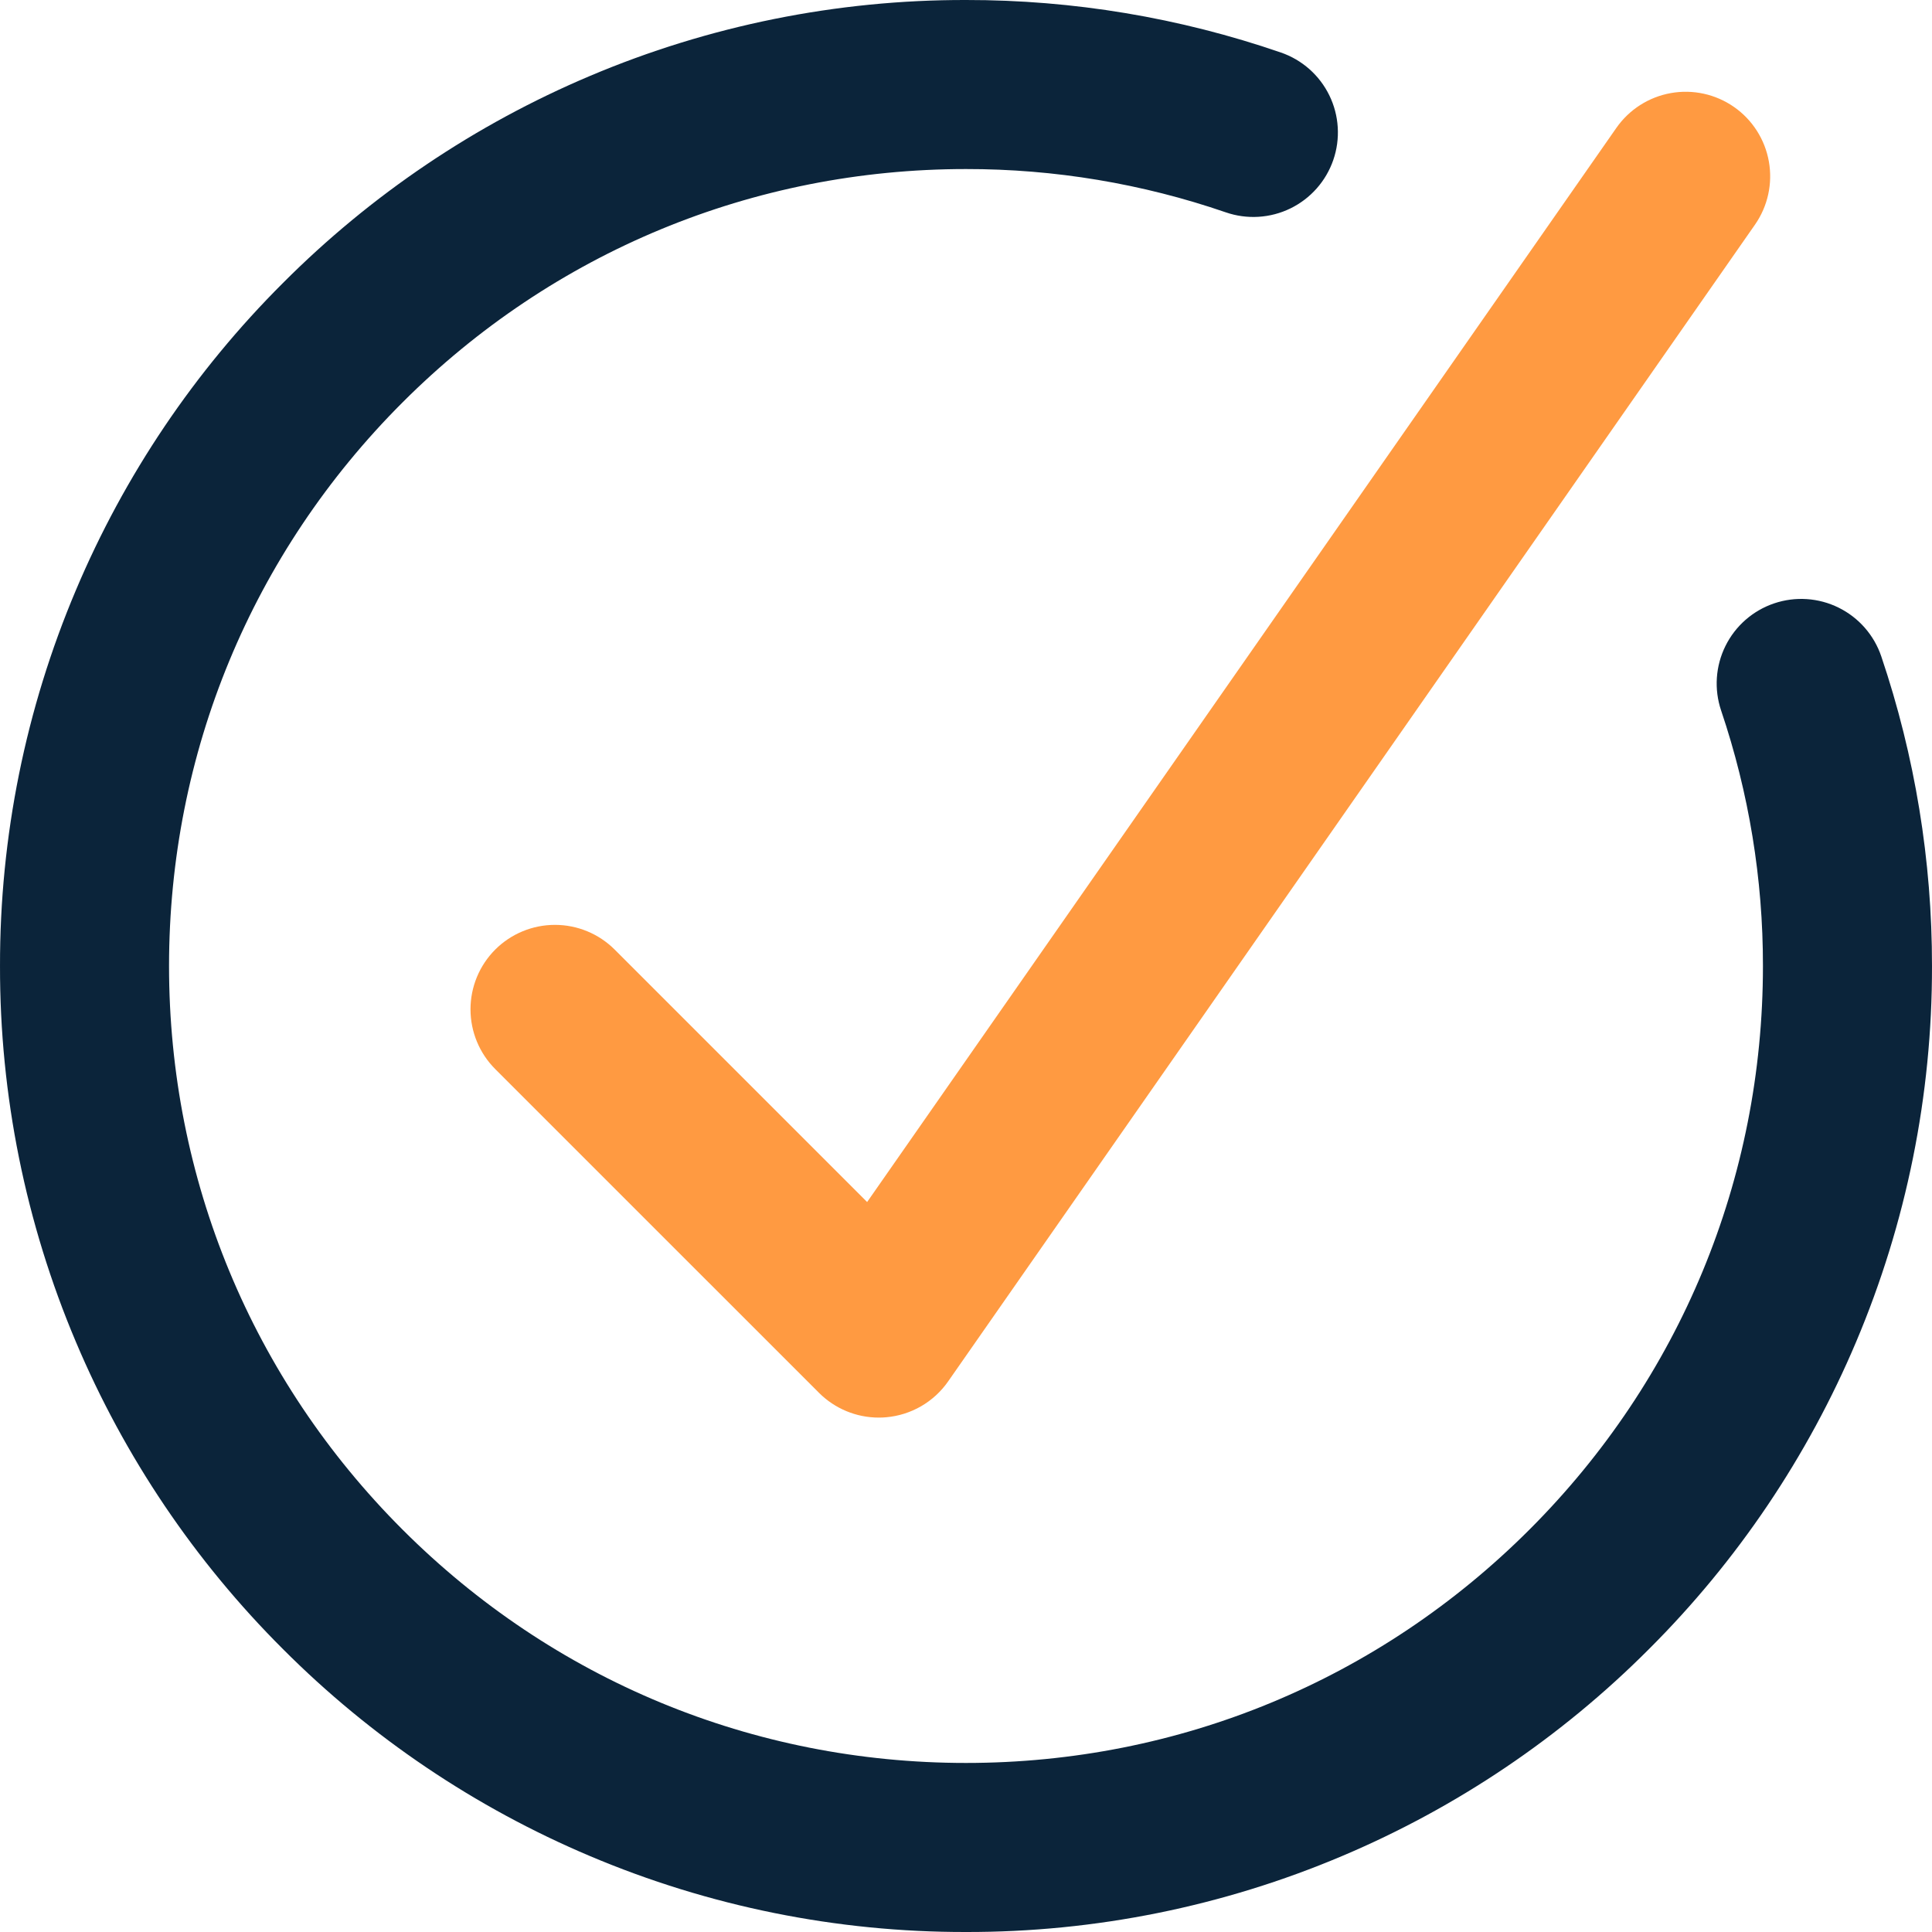
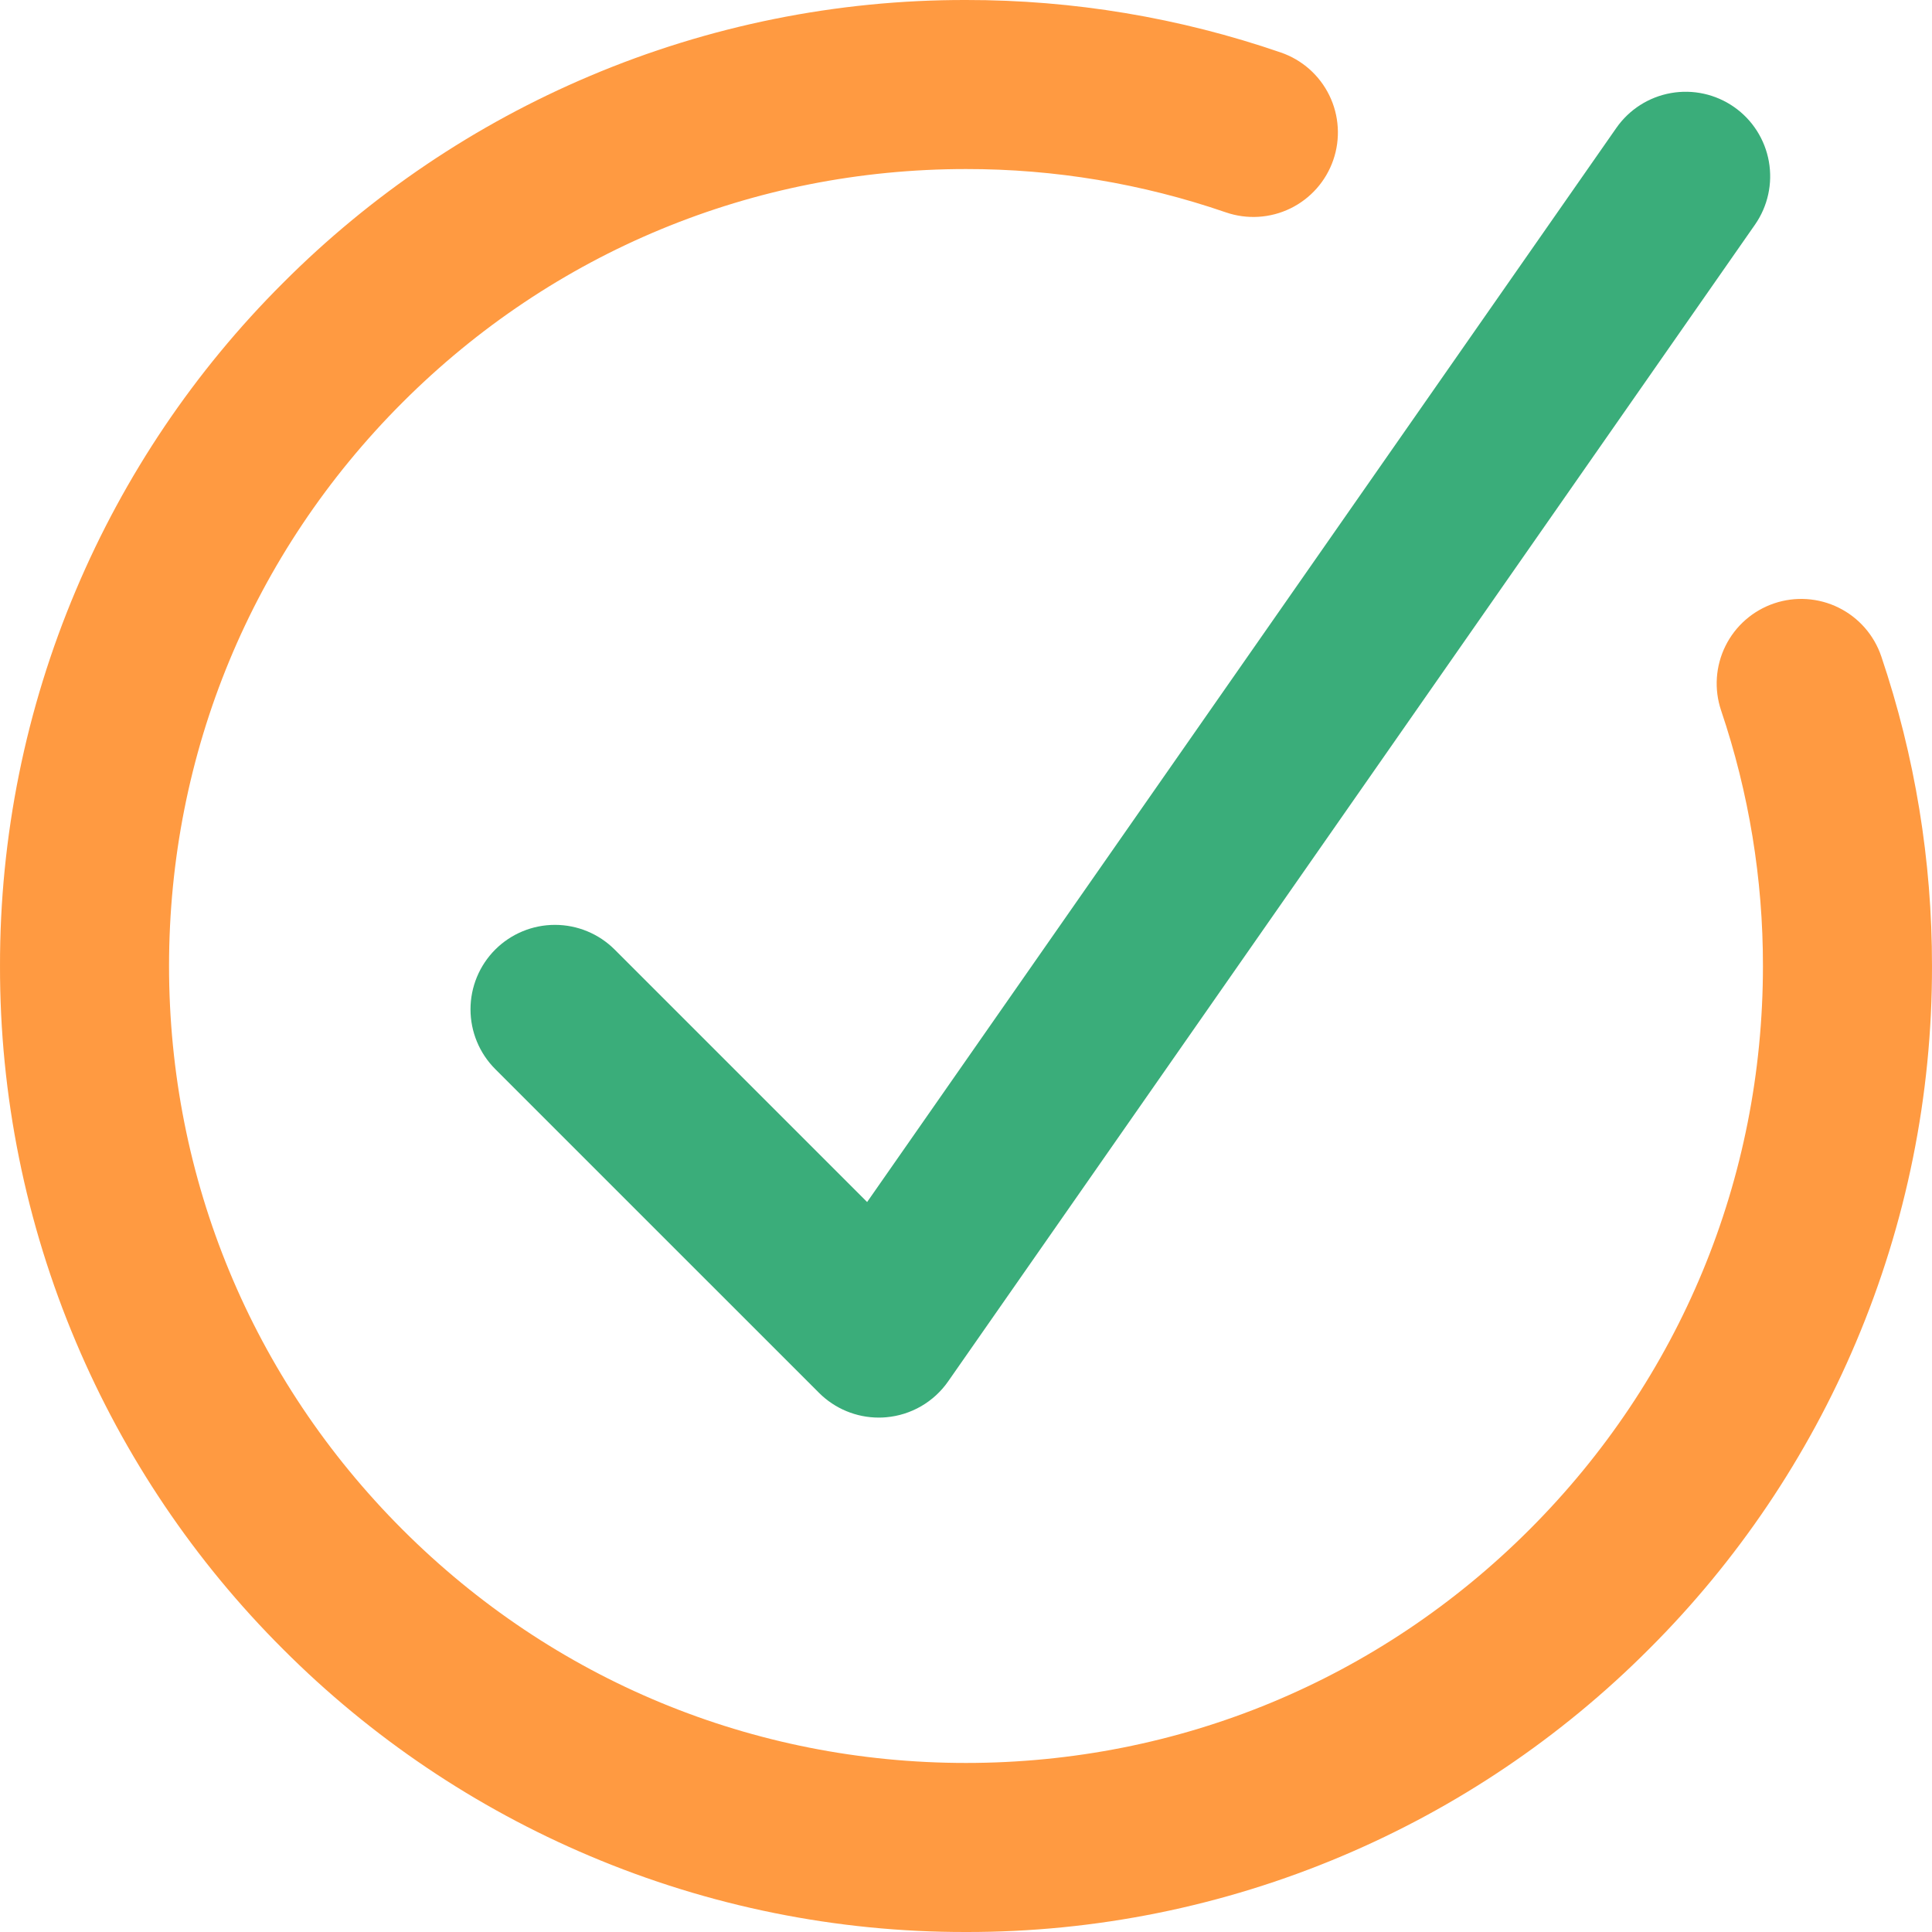
<svg xmlns="http://www.w3.org/2000/svg" width="196" height="196" viewBox="0 0 196 196" fill="none">
-   <path d="M97.998 196C84.894 196.024 71.919 193.404 59.852 188.296C48.208 183.377 37.63 176.246 28.704 167.297C19.756 158.371 12.624 147.793 7.706 136.15C2.598 124.082 -0.023 111.108 0.001 98.003C-0.023 84.899 2.598 71.924 7.706 59.857C12.624 48.214 19.754 37.637 28.703 28.712C37.628 19.76 48.206 12.626 59.85 7.705C71.917 2.597 84.892 -0.024 97.996 0C108.869 -0.012 119.668 1.789 129.948 5.329C131.013 5.696 131.995 6.269 132.838 7.015C133.681 7.762 134.369 8.667 134.862 9.679C135.356 10.691 135.645 11.791 135.713 12.915C135.782 14.039 135.628 15.166 135.261 16.23C134.894 17.295 134.321 18.277 133.574 19.12C132.828 19.963 131.923 20.651 130.91 21.145C129.898 21.638 128.798 21.927 127.674 21.995C126.55 22.064 125.424 21.91 124.359 21.543C115.878 18.624 106.968 17.139 97.998 17.15C76.404 17.15 56.101 25.56 40.83 40.831C25.559 56.102 17.149 76.405 17.149 98.001C17.149 119.598 25.559 139.899 40.83 155.17C56.101 170.44 76.394 178.85 97.998 178.85C119.603 178.85 139.898 170.44 155.169 155.17C170.439 139.899 178.849 119.606 178.849 98.001C178.86 89.188 177.427 80.433 174.607 72.083C173.88 69.929 174.037 67.573 175.045 65.535C176.053 63.496 177.83 61.941 179.984 61.212C182.138 60.483 184.494 60.64 186.532 61.649C188.571 62.657 190.125 64.434 190.854 66.588C194.273 76.708 196.011 87.319 195.999 98.001C196.023 111.106 193.403 124.08 188.295 136.148C183.373 147.792 176.239 158.371 167.288 167.297C158.364 176.246 147.788 183.377 136.147 188.296C124.079 193.404 111.103 196.025 97.998 196Z" fill="#0B243A" />
-   <path d="M89.151 143.814C86.877 143.814 84.697 142.911 83.089 141.303L50.239 108.455C48.634 106.847 47.732 104.668 47.732 102.395C47.732 100.123 48.634 97.944 50.239 96.335C51.847 94.729 54.027 93.827 56.299 93.827C58.572 93.827 60.751 94.729 62.359 96.335L87.969 121.945L163.976 12.979C165.277 11.114 167.266 9.842 169.505 9.443C171.744 9.044 174.049 9.55 175.915 10.851C177.78 12.153 179.051 14.141 179.45 16.38C179.849 18.619 179.343 20.924 178.043 22.79L96.186 140.145C95.469 141.173 94.536 142.031 93.451 142.66C92.366 143.288 91.157 143.67 89.908 143.78C89.656 143.804 89.405 143.814 89.151 143.814Z" fill="#FF9A41" />
+   <path d="M97.998 196C84.894 196.024 71.919 193.404 59.852 188.296C48.208 183.377 37.63 176.246 28.704 167.297C19.756 158.371 12.624 147.793 7.706 136.15C2.598 124.082 -0.023 111.108 0.001 98.003C-0.023 84.899 2.598 71.924 7.706 59.857C12.624 48.214 19.754 37.637 28.703 28.712C37.628 19.76 48.206 12.626 59.85 7.705C71.917 2.597 84.892 -0.024 97.996 0C108.869 -0.012 119.668 1.789 129.948 5.329C131.013 5.696 131.995 6.269 132.838 7.015C133.681 7.762 134.369 8.667 134.862 9.679C135.356 10.691 135.645 11.791 135.713 12.915C135.782 14.039 135.628 15.166 135.261 16.23C134.894 17.295 134.321 18.277 133.574 19.12C132.828 19.963 131.923 20.651 130.91 21.145C129.898 21.638 128.798 21.927 127.674 21.995C126.55 22.064 125.424 21.91 124.359 21.543C115.878 18.624 106.968 17.139 97.998 17.15C76.404 17.15 56.101 25.56 40.83 40.831C25.559 56.102 17.149 76.405 17.149 98.001C17.149 119.598 25.559 139.899 40.83 155.17C56.101 170.44 76.394 178.85 97.998 178.85C119.603 178.85 139.898 170.44 155.169 155.17C170.439 139.899 178.849 119.606 178.849 98.001C178.86 89.188 177.427 80.433 174.607 72.083C173.88 69.929 174.037 67.573 175.045 65.535C176.053 63.496 177.83 61.941 179.984 61.212C182.138 60.483 184.494 60.64 186.532 61.649C188.571 62.657 190.125 64.434 190.854 66.588C194.273 76.708 196.011 87.319 195.999 98.001C196.023 111.106 193.403 124.08 188.295 136.148C183.373 147.792 176.239 158.371 167.288 167.297C158.364 176.246 147.788 183.377 136.147 188.296C124.079 193.404 111.103 196.025 97.998 196Z" fill="#FF9A41" />
+   <path d="M89.151 143.814C86.877 143.814 84.697 142.911 83.089 141.303L50.239 108.455C48.634 106.847 47.732 104.668 47.732 102.395C47.732 100.123 48.634 97.944 50.239 96.335C51.847 94.729 54.027 93.827 56.299 93.827C58.572 93.827 60.751 94.729 62.359 96.335L87.969 121.945L163.976 12.979C165.277 11.114 167.266 9.842 169.505 9.443C171.744 9.044 174.049 9.55 175.915 10.851C177.78 12.153 179.051 14.141 179.45 16.38C179.849 18.619 179.343 20.924 178.043 22.79L96.186 140.145C95.469 141.173 94.536 142.031 93.451 142.66C92.366 143.288 91.157 143.67 89.908 143.78C89.656 143.804 89.405 143.814 89.151 143.814Z" fill="#3AAD7A" />
</svg>
